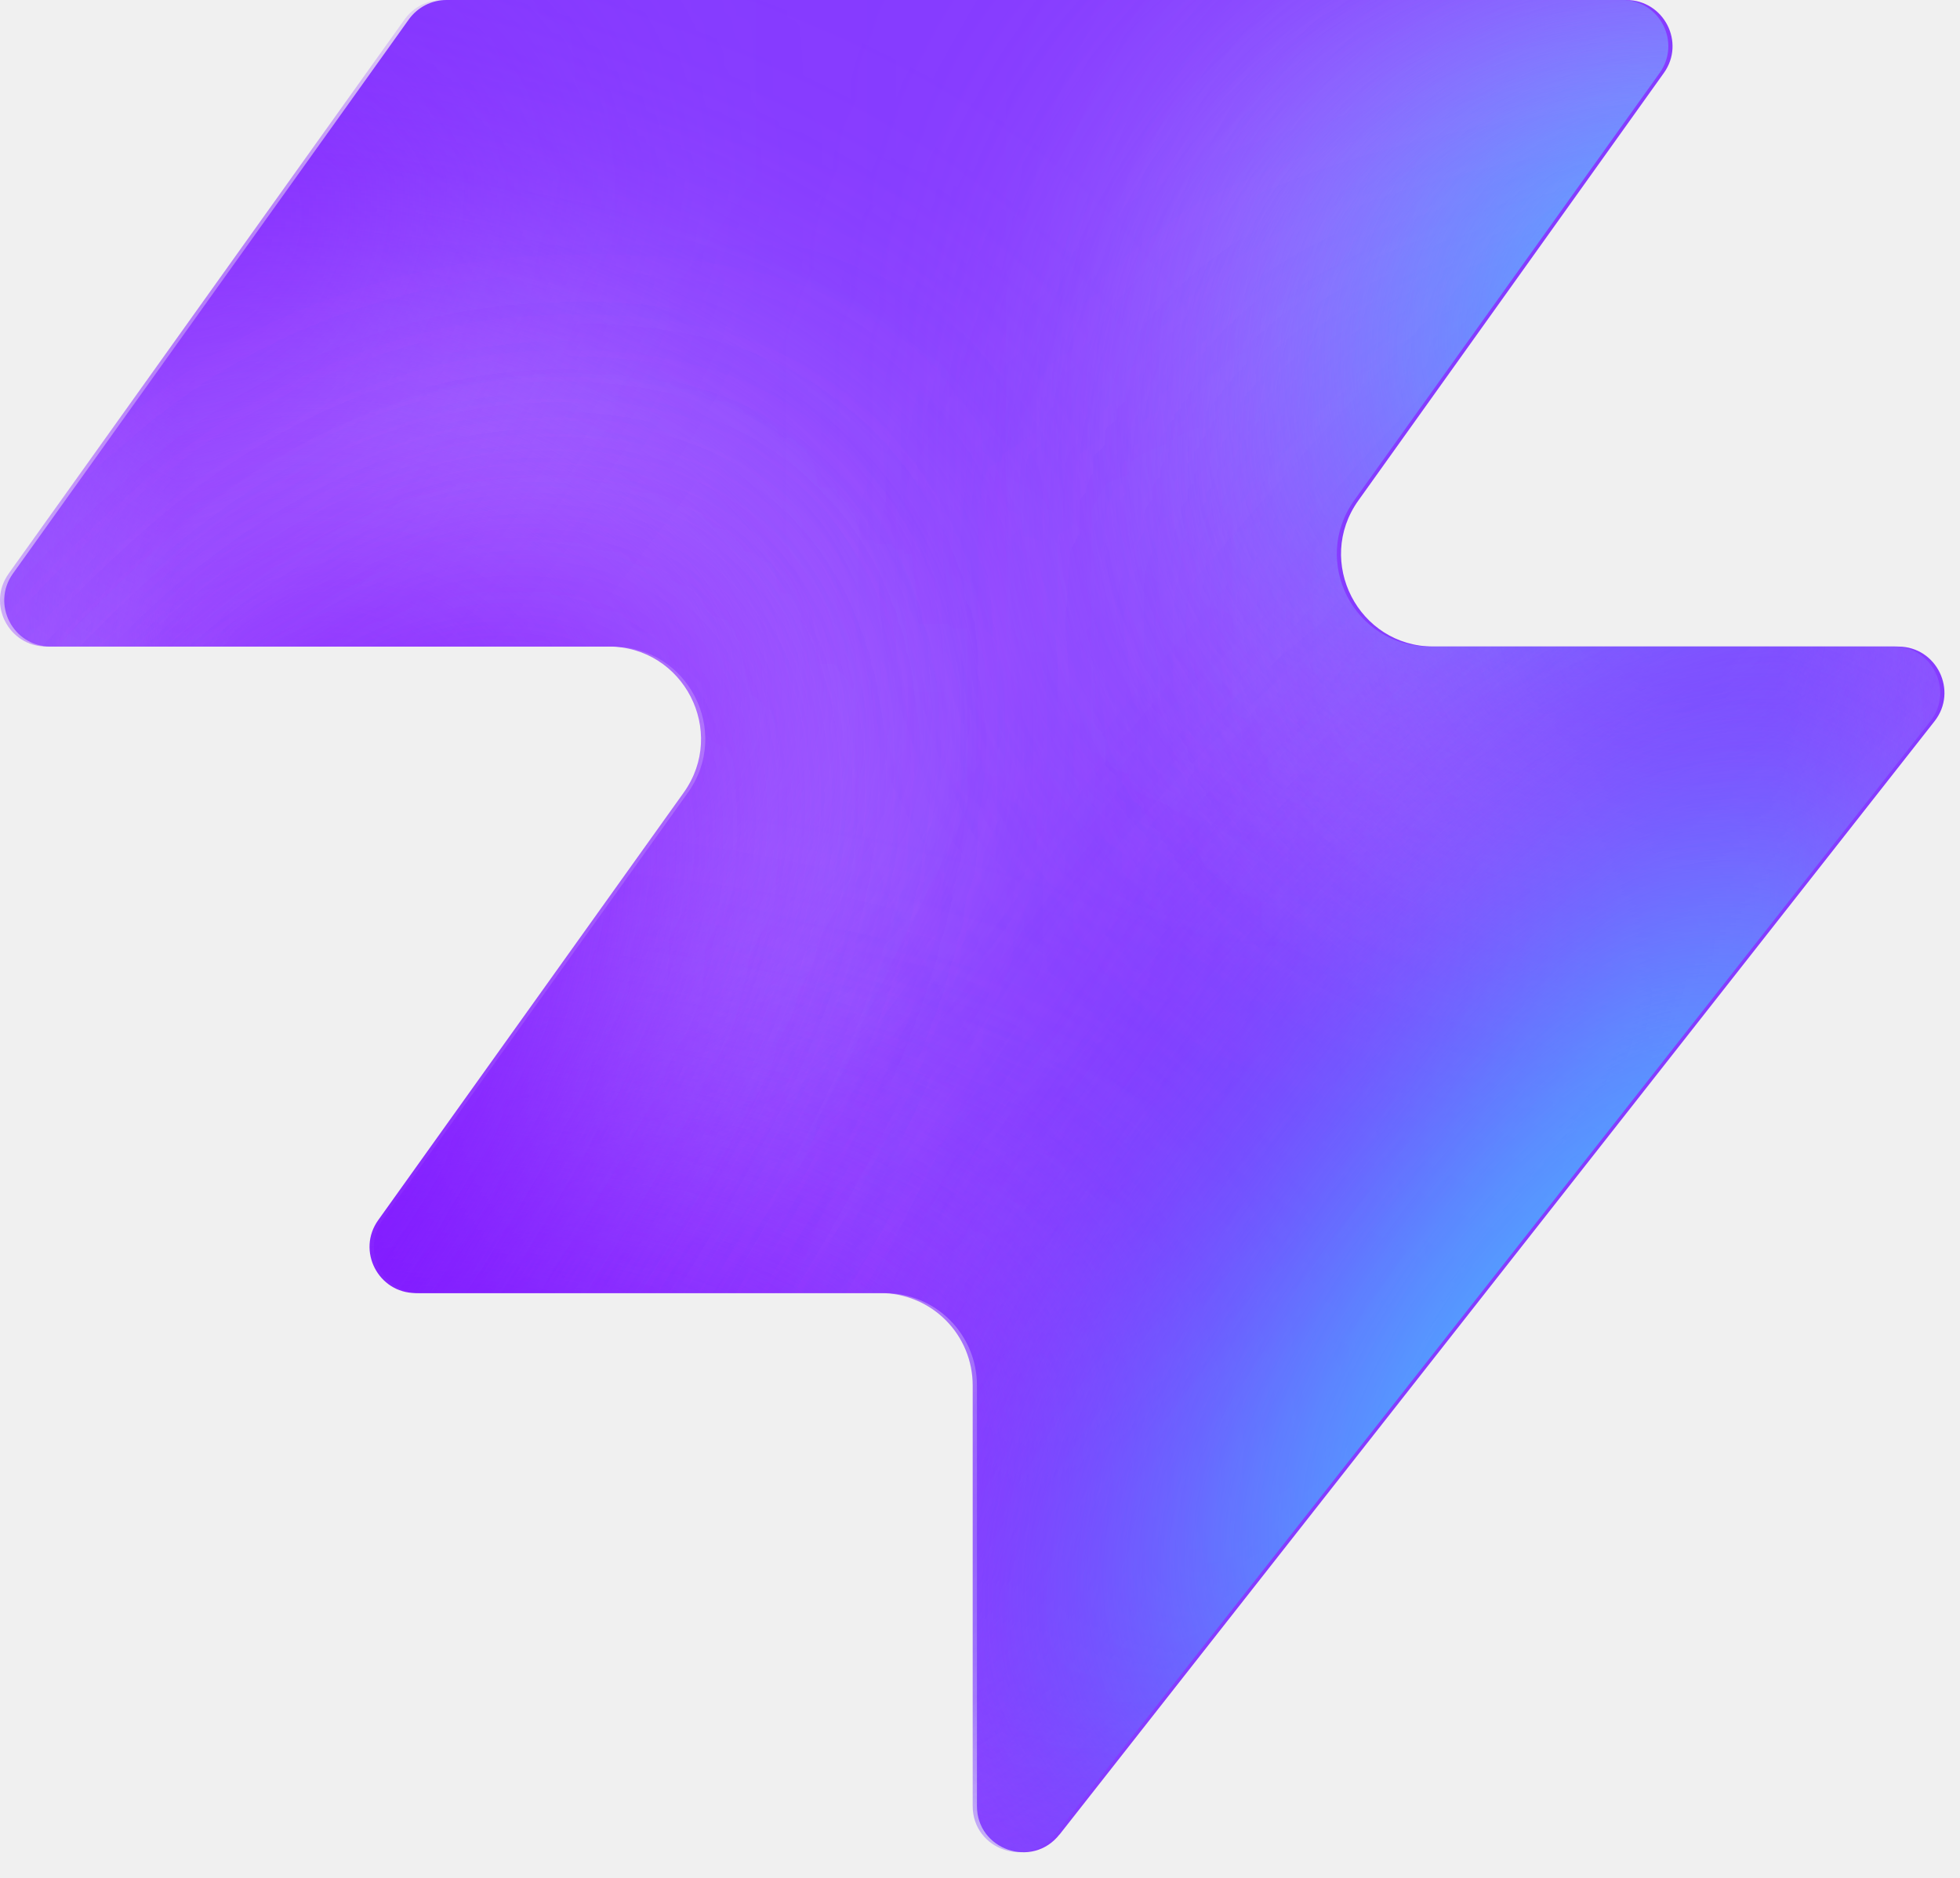
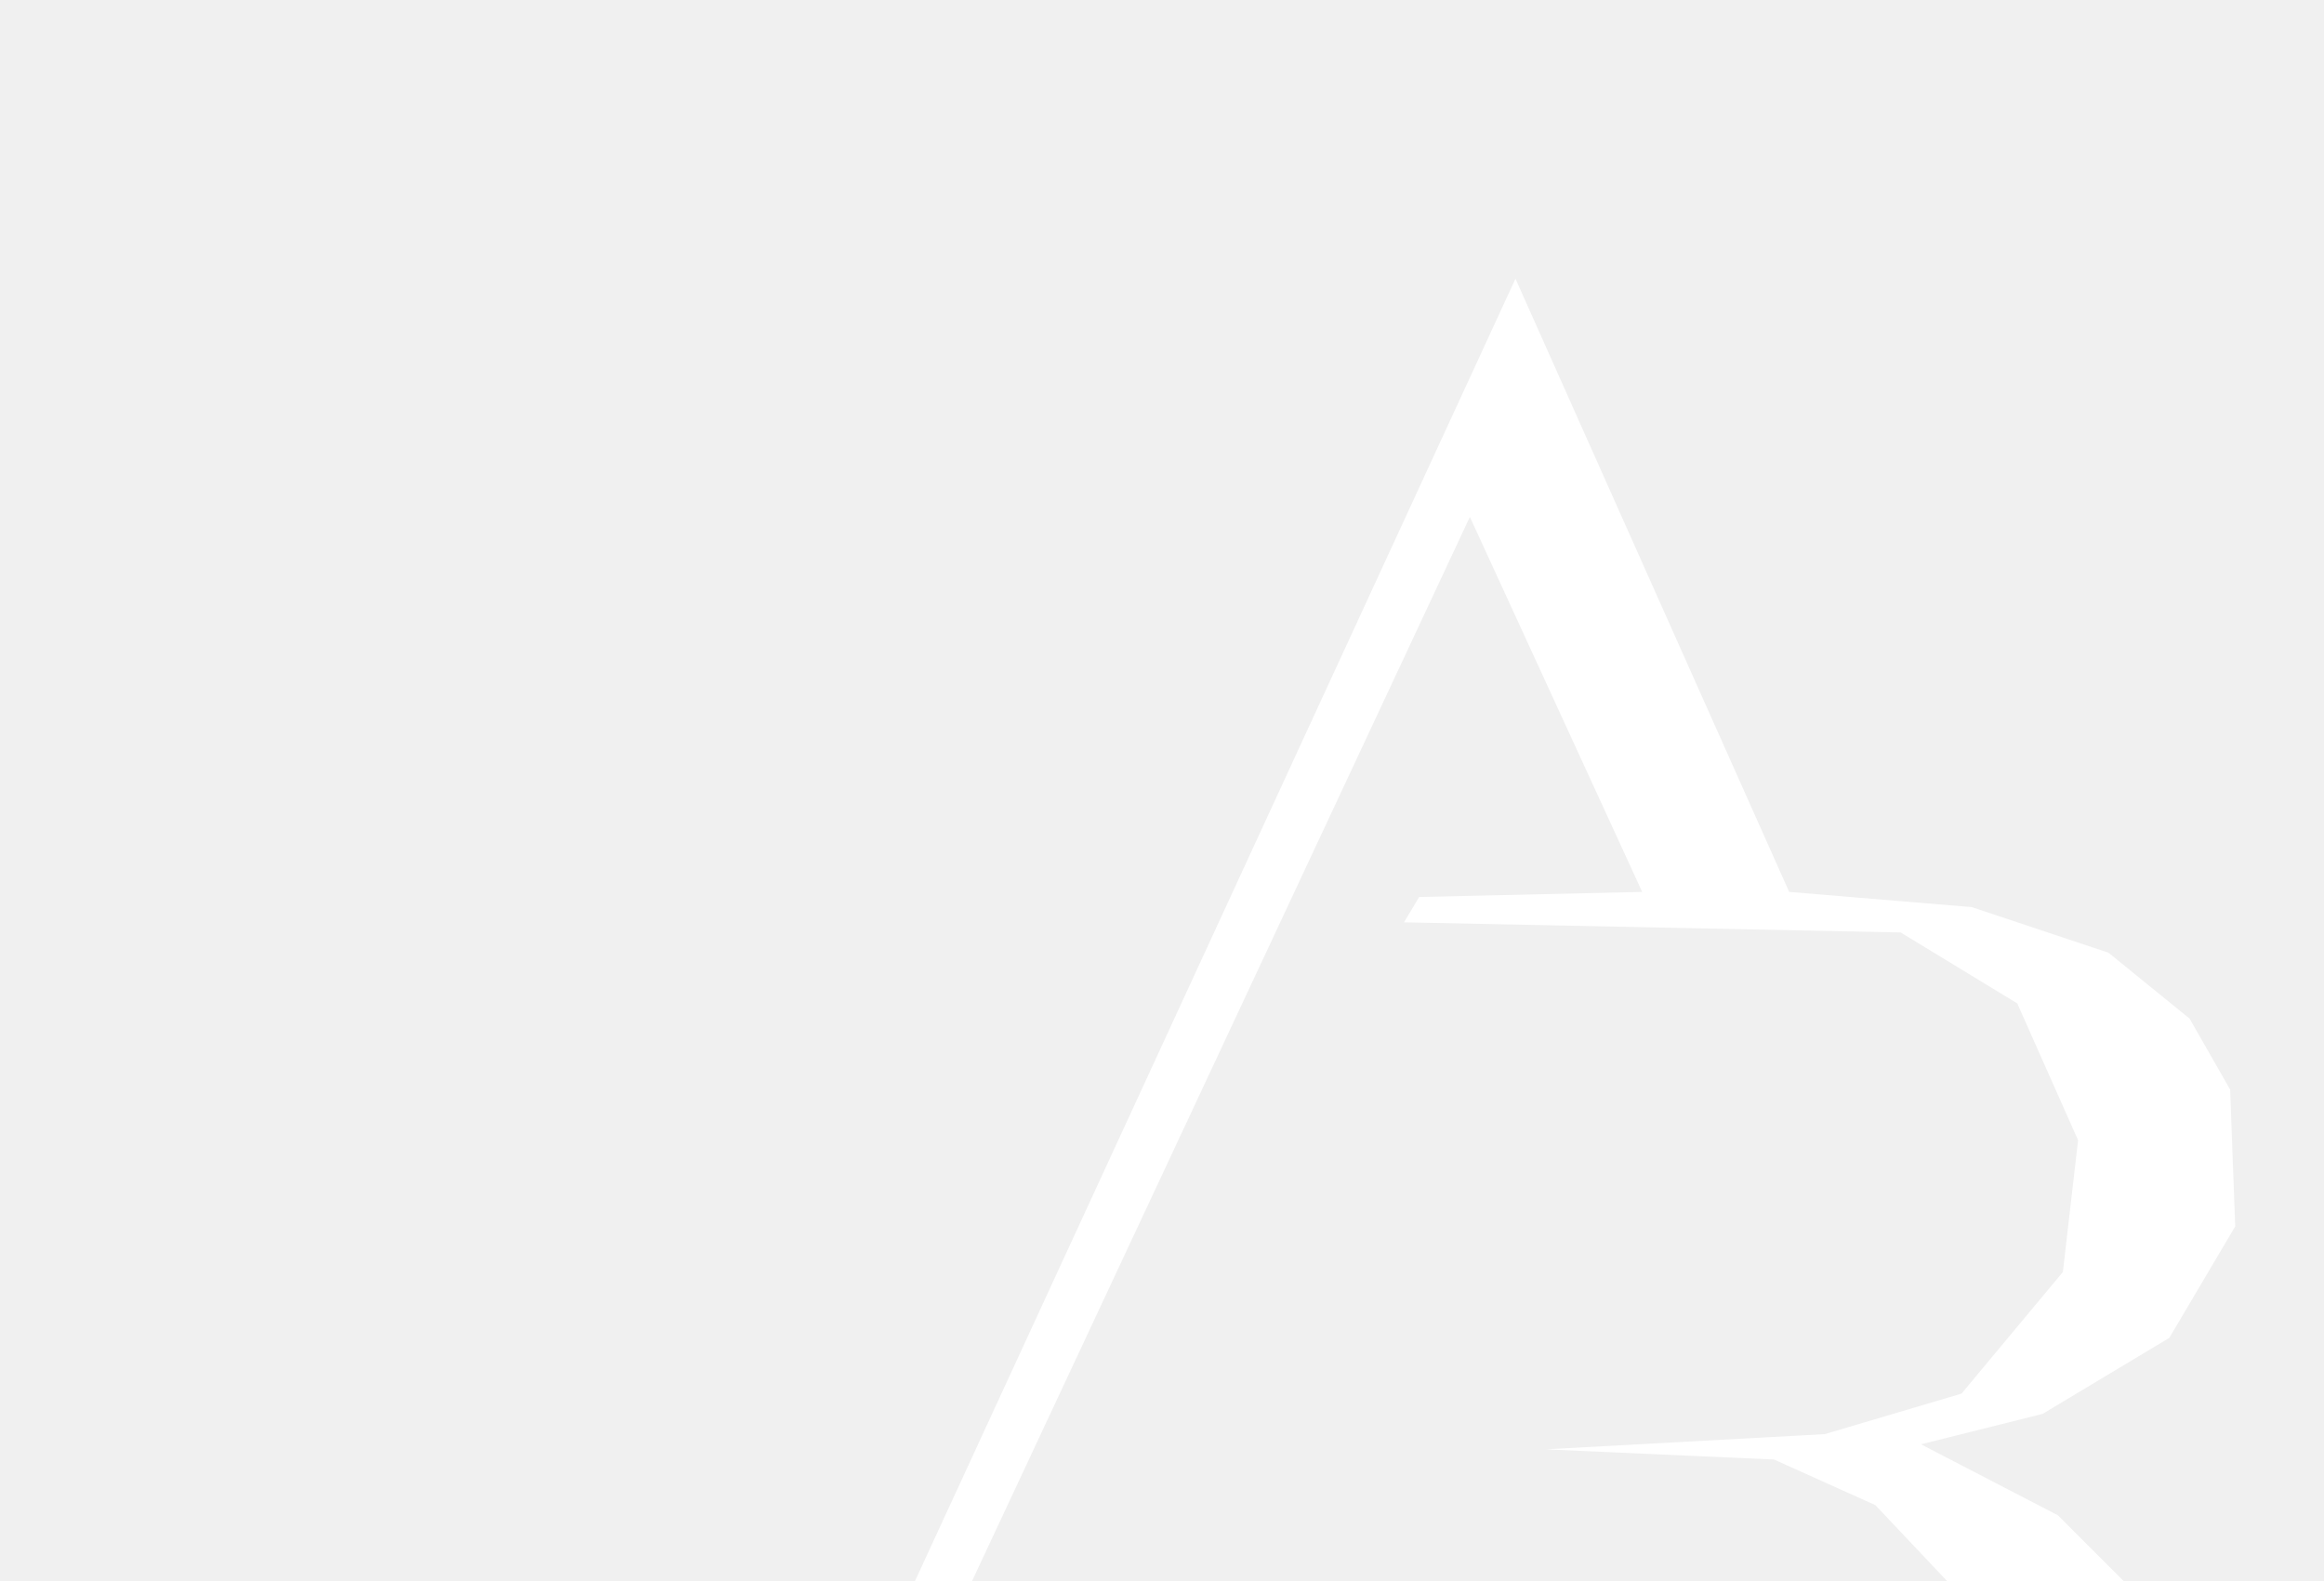
- <svg xmlns="http://www.w3.org/2000/svg" width="48" height="46" fill="none" viewBox="0 0 48 46">
-   <path fill="#863bff" d="M25.946 44.938c-.664.845-2.021.375-2.021-.698V33.937a2.26 2.26 0 0 0-2.262-2.262H10.287c-.92 0-1.456-1.04-.92-1.788l7.48-10.471c1.07-1.497 0-3.578-1.842-3.578H1.237c-.92 0-1.456-1.04-.92-1.788L10.013.474c.214-.297.556-.474.92-.474h28.894c.92 0 1.456 1.04.92 1.788l-7.48 10.471c-1.07 1.498 0 3.579 1.842 3.579h11.377c.943 0 1.473 1.088.89 1.83L25.947 44.94z" style="fill:#863bff;fill:color(display-p3 .525 .23 1);fill-opacity:1" />
-   <mask id="a" width="48" height="46" x="0" y="0" maskUnits="userSpaceOnUse" style="mask-type:alpha">
-     <path fill="#000" d="M25.842 44.938c-.664.844-2.021.375-2.021-.698V33.937a2.26 2.26 0 0 0-2.262-2.262H10.183c-.92 0-1.456-1.04-.92-1.788l7.48-10.471c1.07-1.498 0-3.579-1.842-3.579H1.133c-.92 0-1.456-1.04-.92-1.787L9.91.473c.214-.297.556-.474.92-.474h28.894c.92 0 1.456 1.04.92 1.788l-7.48 10.471c-1.07 1.498 0 3.578 1.842 3.578h11.377c.943 0 1.473 1.088.89 1.832L25.843 44.94z" style="fill:#000;fill-opacity:1" />
-   </mask>
-   <g mask="url(#a)">
-     <g filter="url(#b)">
-       <ellipse cx="5.508" cy="14.704" fill="#ede6ff" rx="5.508" ry="14.704" style="fill:#ede6ff;fill:color(display-p3 .927 .903 1);fill-opacity:1" transform="matrix(.00324 1 1 -.00324 -4.47 31.516)" />
-     </g>
-     <g filter="url(#c)">
-       <ellipse cx="10.399" cy="29.851" fill="#ede6ff" rx="10.399" ry="29.851" style="fill:#ede6ff;fill:color(display-p3 .927 .903 1);fill-opacity:1" transform="matrix(.00324 1 1 -.00324 -39.328 7.883)" />
-     </g>
-     <g filter="url(#d)">
-       <ellipse cx="5.508" cy="30.487" fill="#7e14ff" rx="5.508" ry="30.487" style="fill:#7e14ff;fill:color(display-p3 .492 .077 1);fill-opacity:1" transform="rotate(89.814 -25.913 -14.639)scale(1 -1)" />
-     </g>
-     <g filter="url(#e)">
-       <ellipse cx="5.508" cy="30.599" fill="#7e14ff" rx="5.508" ry="30.599" style="fill:#7e14ff;fill:color(display-p3 .492 .077 1);fill-opacity:1" transform="rotate(89.814 -32.644 -3.334)scale(1 -1)" />
-     </g>
-     <g filter="url(#f)">
-       <ellipse cx="5.508" cy="30.599" fill="#7e14ff" rx="5.508" ry="30.599" style="fill:#7e14ff;fill:color(display-p3 .492 .077 1);fill-opacity:1" transform="matrix(.00324 1 1 -.00324 -34.34 30.47)" />
-     </g>
-     <g filter="url(#g)">
-       <ellipse cx="14.072" cy="22.078" fill="#ede6ff" rx="14.072" ry="22.078" style="fill:#ede6ff;fill:color(display-p3 .927 .903 1);fill-opacity:1" transform="rotate(93.35 24.506 48.493)scale(-1 1)" />
-     </g>
-     <g filter="url(#h)">
-       <ellipse cx="3.47" cy="21.501" fill="#7e14ff" rx="3.47" ry="21.501" style="fill:#7e14ff;fill:color(display-p3 .492 .077 1);fill-opacity:1" transform="rotate(89.009 28.708 47.59)scale(-1 1)" />
-     </g>
-     <g filter="url(#i)">
-       <ellipse cx="3.47" cy="21.501" fill="#7e14ff" rx="3.47" ry="21.501" style="fill:#7e14ff;fill:color(display-p3 .492 .077 1);fill-opacity:1" transform="rotate(89.009 28.708 47.59)scale(-1 1)" />
-     </g>
-     <g filter="url(#j)">
-       <ellipse cx=".387" cy="8.972" fill="#7e14ff" rx="4.407" ry="29.108" style="fill:#7e14ff;fill:color(display-p3 .492 .077 1);fill-opacity:1" transform="rotate(39.51 .387 8.972)" />
-     </g>
-     <g filter="url(#k)">
-       <ellipse cx="47.523" cy="-6.092" fill="#7e14ff" rx="4.407" ry="29.108" style="fill:#7e14ff;fill:color(display-p3 .492 .077 1);fill-opacity:1" transform="rotate(37.892 47.523 -6.092)" />
-     </g>
-     <g filter="url(#l)">
-       <ellipse cx="41.412" cy="6.333" fill="#47bfff" rx="5.971" ry="9.665" style="fill:#47bfff;fill:color(display-p3 .28 .748 1);fill-opacity:1" transform="rotate(37.892 41.412 6.333)" />
-     </g>
-     <g filter="url(#m)">
-       <ellipse cx="-1.879" cy="38.332" fill="#7e14ff" rx="4.407" ry="29.108" style="fill:#7e14ff;fill:color(display-p3 .492 .077 1);fill-opacity:1" transform="rotate(37.892 -1.88 38.332)" />
-     </g>
-     <g filter="url(#n)">
-       <ellipse cx="-1.879" cy="38.332" fill="#7e14ff" rx="4.407" ry="29.108" style="fill:#7e14ff;fill:color(display-p3 .492 .077 1);fill-opacity:1" transform="rotate(37.892 -1.88 38.332)" />
-     </g>
-     <g filter="url(#o)">
-       <ellipse cx="35.651" cy="29.907" fill="#7e14ff" rx="4.407" ry="29.108" style="fill:#7e14ff;fill:color(display-p3 .492 .077 1);fill-opacity:1" transform="rotate(37.892 35.651 29.907)" />
-     </g>
-     <g filter="url(#p)">
-       <ellipse cx="38.418" cy="32.4" fill="#47bfff" rx="5.971" ry="15.297" style="fill:#47bfff;fill:color(display-p3 .28 .748 1);fill-opacity:1" transform="rotate(37.892 38.418 32.4)" />
-     </g>
-   </g>
-   <defs>
-     <filter id="b" width="60.045" height="41.654" x="-19.77" y="16.149" color-interpolation-filters="sRGB" filterUnits="userSpaceOnUse">
-       <feFlood flood-opacity="0" result="BackgroundImageFix" />
-       <feBlend in="SourceGraphic" in2="BackgroundImageFix" result="shape" />
-       <feGaussianBlur result="effect1_foregroundBlur_2002_17158" stdDeviation="7.659" />
-     </filter>
-     <filter id="c" width="90.34" height="51.437" x="-54.613" y="-7.533" color-interpolation-filters="sRGB" filterUnits="userSpaceOnUse">
-       <feFlood flood-opacity="0" result="BackgroundImageFix" />
-       <feBlend in="SourceGraphic" in2="BackgroundImageFix" result="shape" />
-       <feGaussianBlur result="effect1_foregroundBlur_2002_17158" stdDeviation="7.659" />
-     </filter>
-     <filter id="d" width="79.355" height="29.4" x="-49.64" y="2.03" color-interpolation-filters="sRGB" filterUnits="userSpaceOnUse">
-       <feFlood flood-opacity="0" result="BackgroundImageFix" />
-       <feBlend in="SourceGraphic" in2="BackgroundImageFix" result="shape" />
-       <feGaussianBlur result="effect1_foregroundBlur_2002_17158" stdDeviation="4.596" />
-     </filter>
-     <filter id="e" width="79.579" height="29.4" x="-45.045" y="20.029" color-interpolation-filters="sRGB" filterUnits="userSpaceOnUse">
-       <feFlood flood-opacity="0" result="BackgroundImageFix" />
-       <feBlend in="SourceGraphic" in2="BackgroundImageFix" result="shape" />
-       <feGaussianBlur result="effect1_foregroundBlur_2002_17158" stdDeviation="4.596" />
-     </filter>
-     <filter id="f" width="79.579" height="29.4" x="-43.513" y="21.178" color-interpolation-filters="sRGB" filterUnits="userSpaceOnUse">
-       <feFlood flood-opacity="0" result="BackgroundImageFix" />
-       <feBlend in="SourceGraphic" in2="BackgroundImageFix" result="shape" />
-       <feGaussianBlur result="effect1_foregroundBlur_2002_17158" stdDeviation="4.596" />
-     </filter>
-     <filter id="g" width="74.749" height="58.852" x="15.756" y="-17.901" color-interpolation-filters="sRGB" filterUnits="userSpaceOnUse">
-       <feFlood flood-opacity="0" result="BackgroundImageFix" />
-       <feBlend in="SourceGraphic" in2="BackgroundImageFix" result="shape" />
-       <feGaussianBlur result="effect1_foregroundBlur_2002_17158" stdDeviation="7.659" />
-     </filter>
-     <filter id="h" width="61.377" height="25.362" x="23.548" y="2.284" color-interpolation-filters="sRGB" filterUnits="userSpaceOnUse">
-       <feFlood flood-opacity="0" result="BackgroundImageFix" />
-       <feBlend in="SourceGraphic" in2="BackgroundImageFix" result="shape" />
-       <feGaussianBlur result="effect1_foregroundBlur_2002_17158" stdDeviation="4.596" />
-     </filter>
-     <filter id="i" width="61.377" height="25.362" x="23.548" y="2.284" color-interpolation-filters="sRGB" filterUnits="userSpaceOnUse">
-       <feFlood flood-opacity="0" result="BackgroundImageFix" />
-       <feBlend in="SourceGraphic" in2="BackgroundImageFix" result="shape" />
-       <feGaussianBlur result="effect1_foregroundBlur_2002_17158" stdDeviation="4.596" />
-     </filter>
-     <filter id="j" width="56.045" height="63.649" x="-27.636" y="-22.853" color-interpolation-filters="sRGB" filterUnits="userSpaceOnUse">
-       <feFlood flood-opacity="0" result="BackgroundImageFix" />
-       <feBlend in="SourceGraphic" in2="BackgroundImageFix" result="shape" />
-       <feGaussianBlur result="effect1_foregroundBlur_2002_17158" stdDeviation="4.596" />
-     </filter>
-     <filter id="k" width="54.814" height="64.646" x="20.116" y="-38.415" color-interpolation-filters="sRGB" filterUnits="userSpaceOnUse">
-       <feFlood flood-opacity="0" result="BackgroundImageFix" />
-       <feBlend in="SourceGraphic" in2="BackgroundImageFix" result="shape" />
-       <feGaussianBlur result="effect1_foregroundBlur_2002_17158" stdDeviation="4.596" />
-     </filter>
-     <filter id="l" width="33.541" height="35.313" x="24.641" y="-11.323" color-interpolation-filters="sRGB" filterUnits="userSpaceOnUse">
-       <feFlood flood-opacity="0" result="BackgroundImageFix" />
-       <feBlend in="SourceGraphic" in2="BackgroundImageFix" result="shape" />
-       <feGaussianBlur result="effect1_foregroundBlur_2002_17158" stdDeviation="4.596" />
-     </filter>
-     <filter id="m" width="54.814" height="64.646" x="-29.286" y="6.009" color-interpolation-filters="sRGB" filterUnits="userSpaceOnUse">
-       <feFlood flood-opacity="0" result="BackgroundImageFix" />
-       <feBlend in="SourceGraphic" in2="BackgroundImageFix" result="shape" />
-       <feGaussianBlur result="effect1_foregroundBlur_2002_17158" stdDeviation="4.596" />
-     </filter>
-     <filter id="n" width="54.814" height="64.646" x="-29.286" y="6.009" color-interpolation-filters="sRGB" filterUnits="userSpaceOnUse">
-       <feFlood flood-opacity="0" result="BackgroundImageFix" />
-       <feBlend in="SourceGraphic" in2="BackgroundImageFix" result="shape" />
-       <feGaussianBlur result="effect1_foregroundBlur_2002_17158" stdDeviation="4.596" />
-     </filter>
-     <filter id="o" width="54.814" height="64.646" x="8.244" y="-2.416" color-interpolation-filters="sRGB" filterUnits="userSpaceOnUse">
-       <feFlood flood-opacity="0" result="BackgroundImageFix" />
-       <feBlend in="SourceGraphic" in2="BackgroundImageFix" result="shape" />
-       <feGaussianBlur result="effect1_foregroundBlur_2002_17158" stdDeviation="4.596" />
-     </filter>
-     <filter id="p" width="39.409" height="43.623" x="18.713" y="10.588" color-interpolation-filters="sRGB" filterUnits="userSpaceOnUse">
-       <feFlood flood-opacity="0" result="BackgroundImageFix" />
-       <feBlend in="SourceGraphic" in2="BackgroundImageFix" result="shape" />
-       <feGaussianBlur result="effect1_foregroundBlur_2002_17158" stdDeviation="4.596" />
-     </filter>
-   </defs>
+ <svg xmlns="http://www.w3.org/2000/svg" viewBox="0 0 619 421" width="619" height="421">
+   <style>
+     .icon { 
+       fill: #FFFFFF; 
+       transform-origin: 319px 226px;
+       transform: scale(1.35);
+     }
+     @media (prefers-color-scheme: light) {
+       .icon { fill: #000000; }
+     }
+   </style>
+   <path class="icon" fill-rule="evenodd" d="M 113 390 L 192 390 L 176 384 L 170 375 L 174 350 L 290 102 L 324 176 L 280 177 L 277 182 L 375 184 L 398 198 L 410 225 L 407 251 L 387 275 L 360 283 L 305 286 L 350 288 L 370 297 L 387 315 L 420 367 L 452 390 L 483 397 L 526 392 L 497 392 L 471 380 L 453 362 L 419 312 L 406 299 L 379 285 L 403 279 L 428 264 L 441 242 L 440 215 L 432 201 L 416 188 L 389 179 L 353 176 L 299 55 L 163 350 L 142 377 Z" />
</svg>
